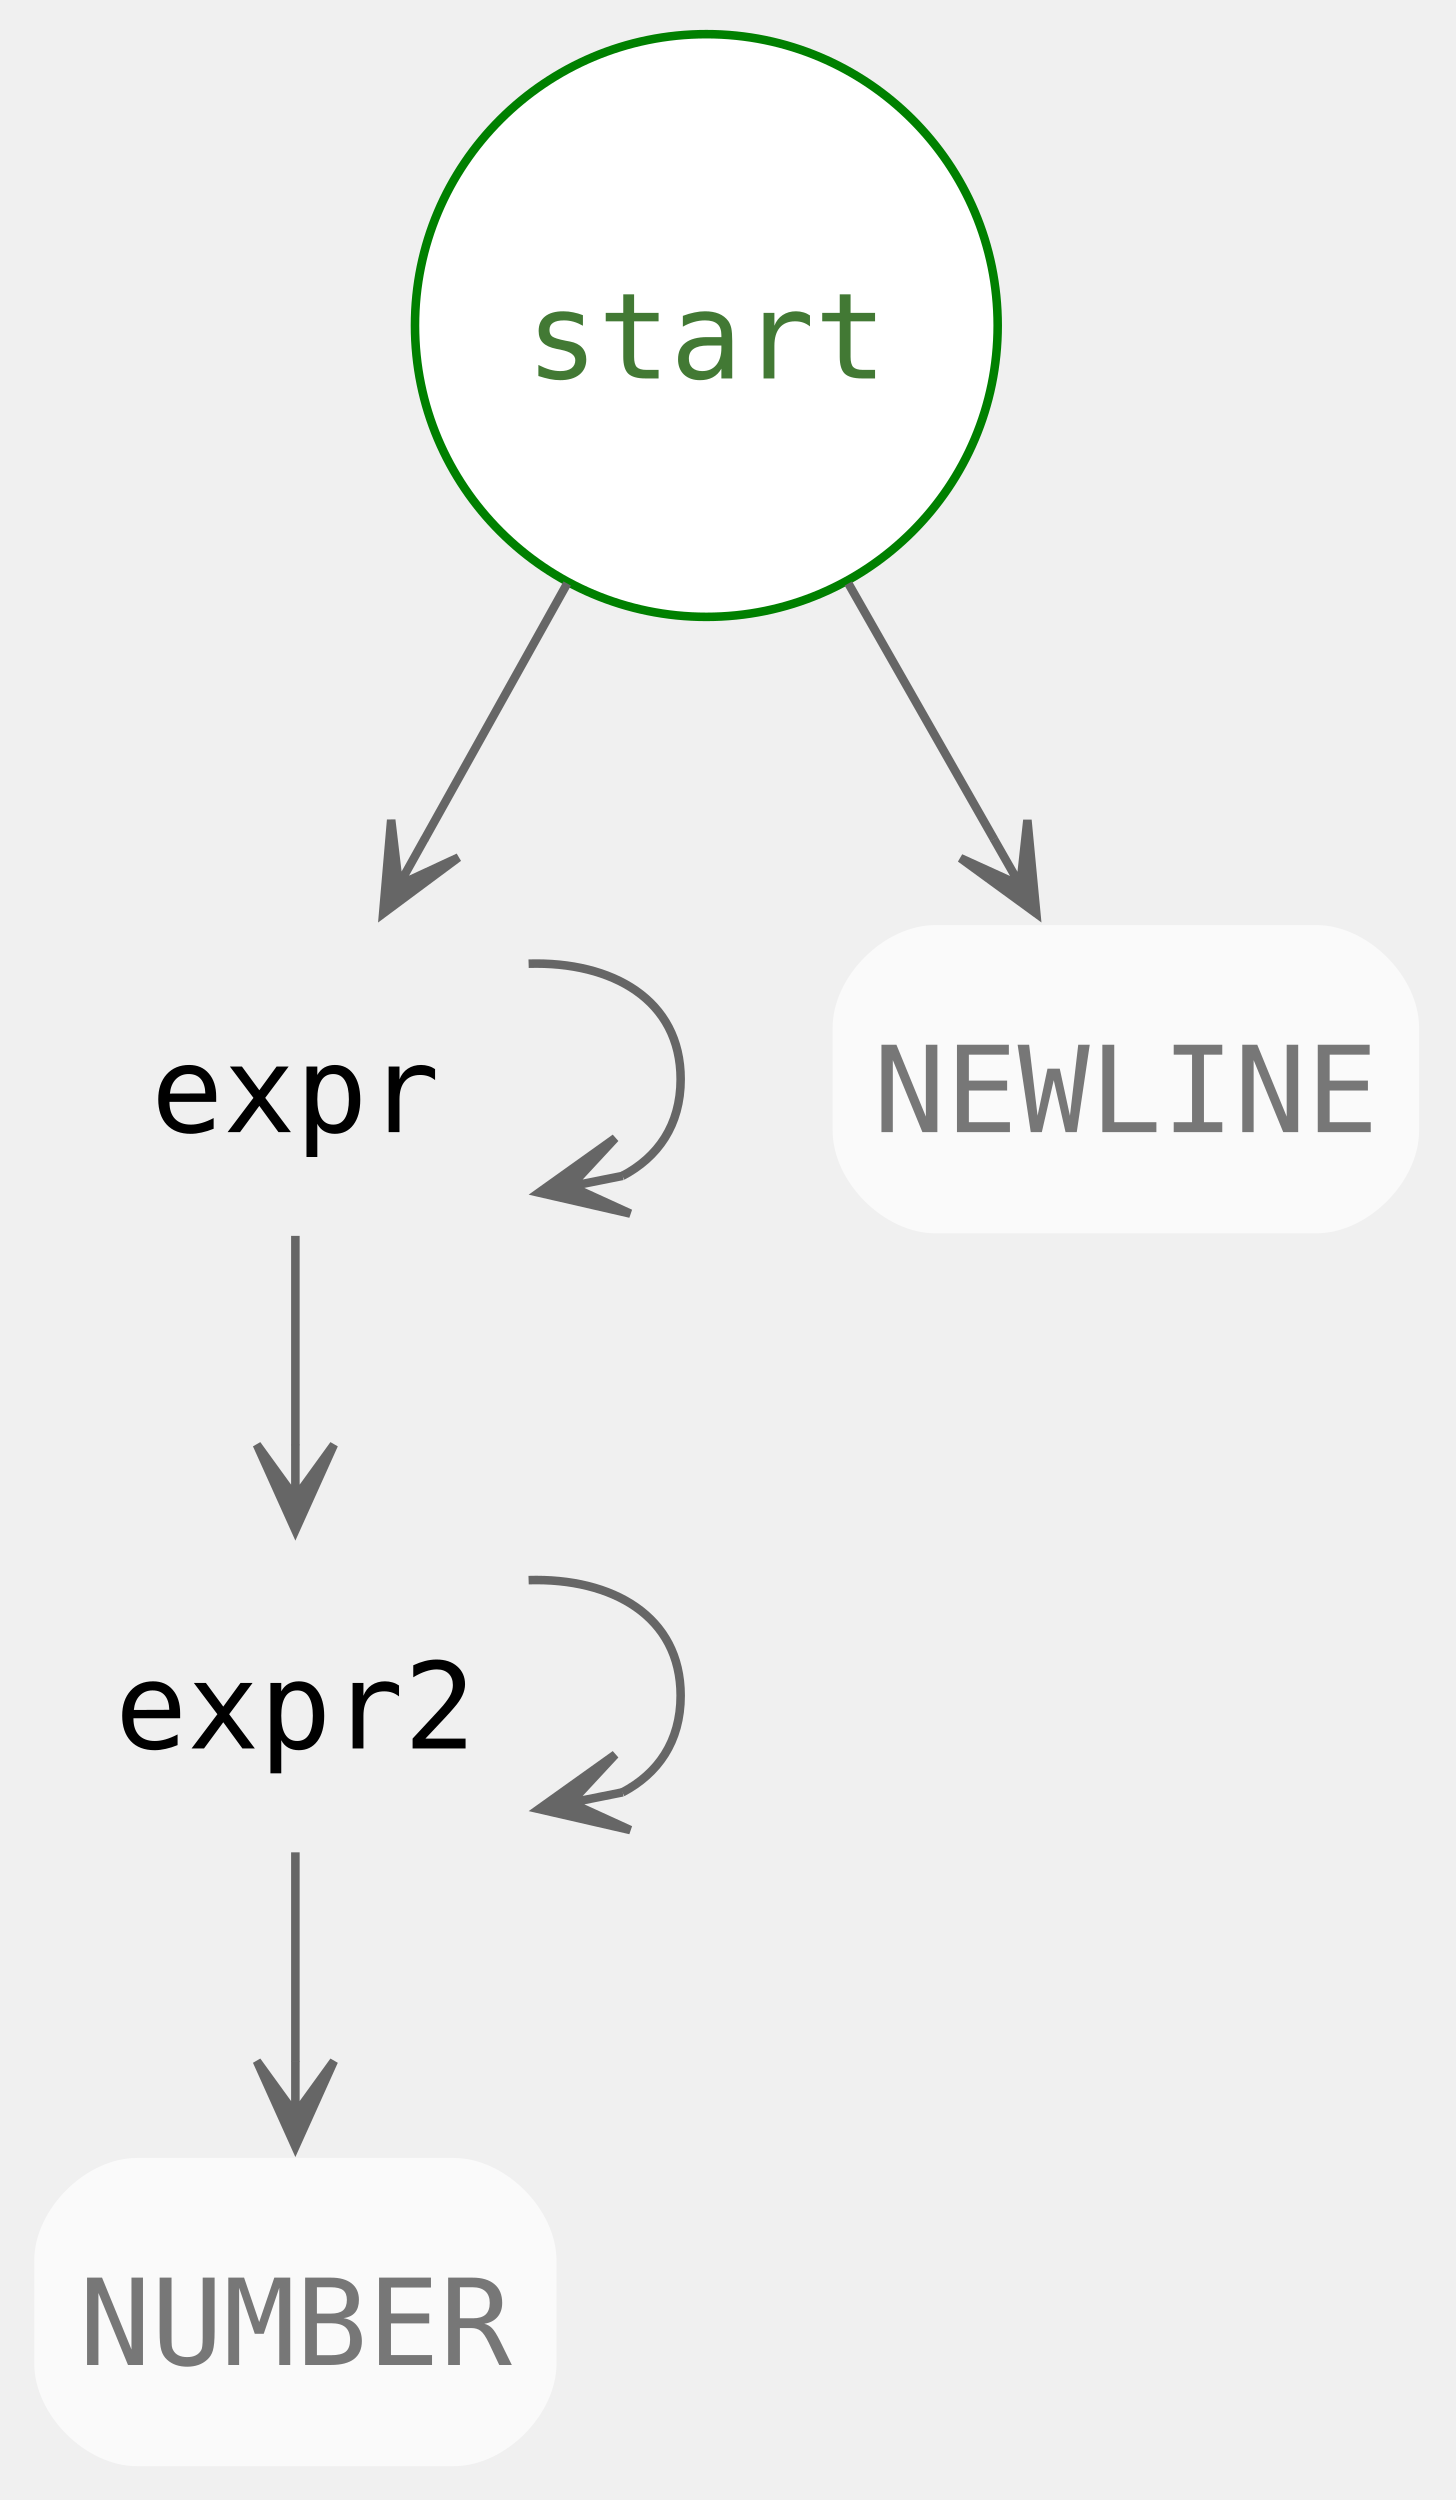
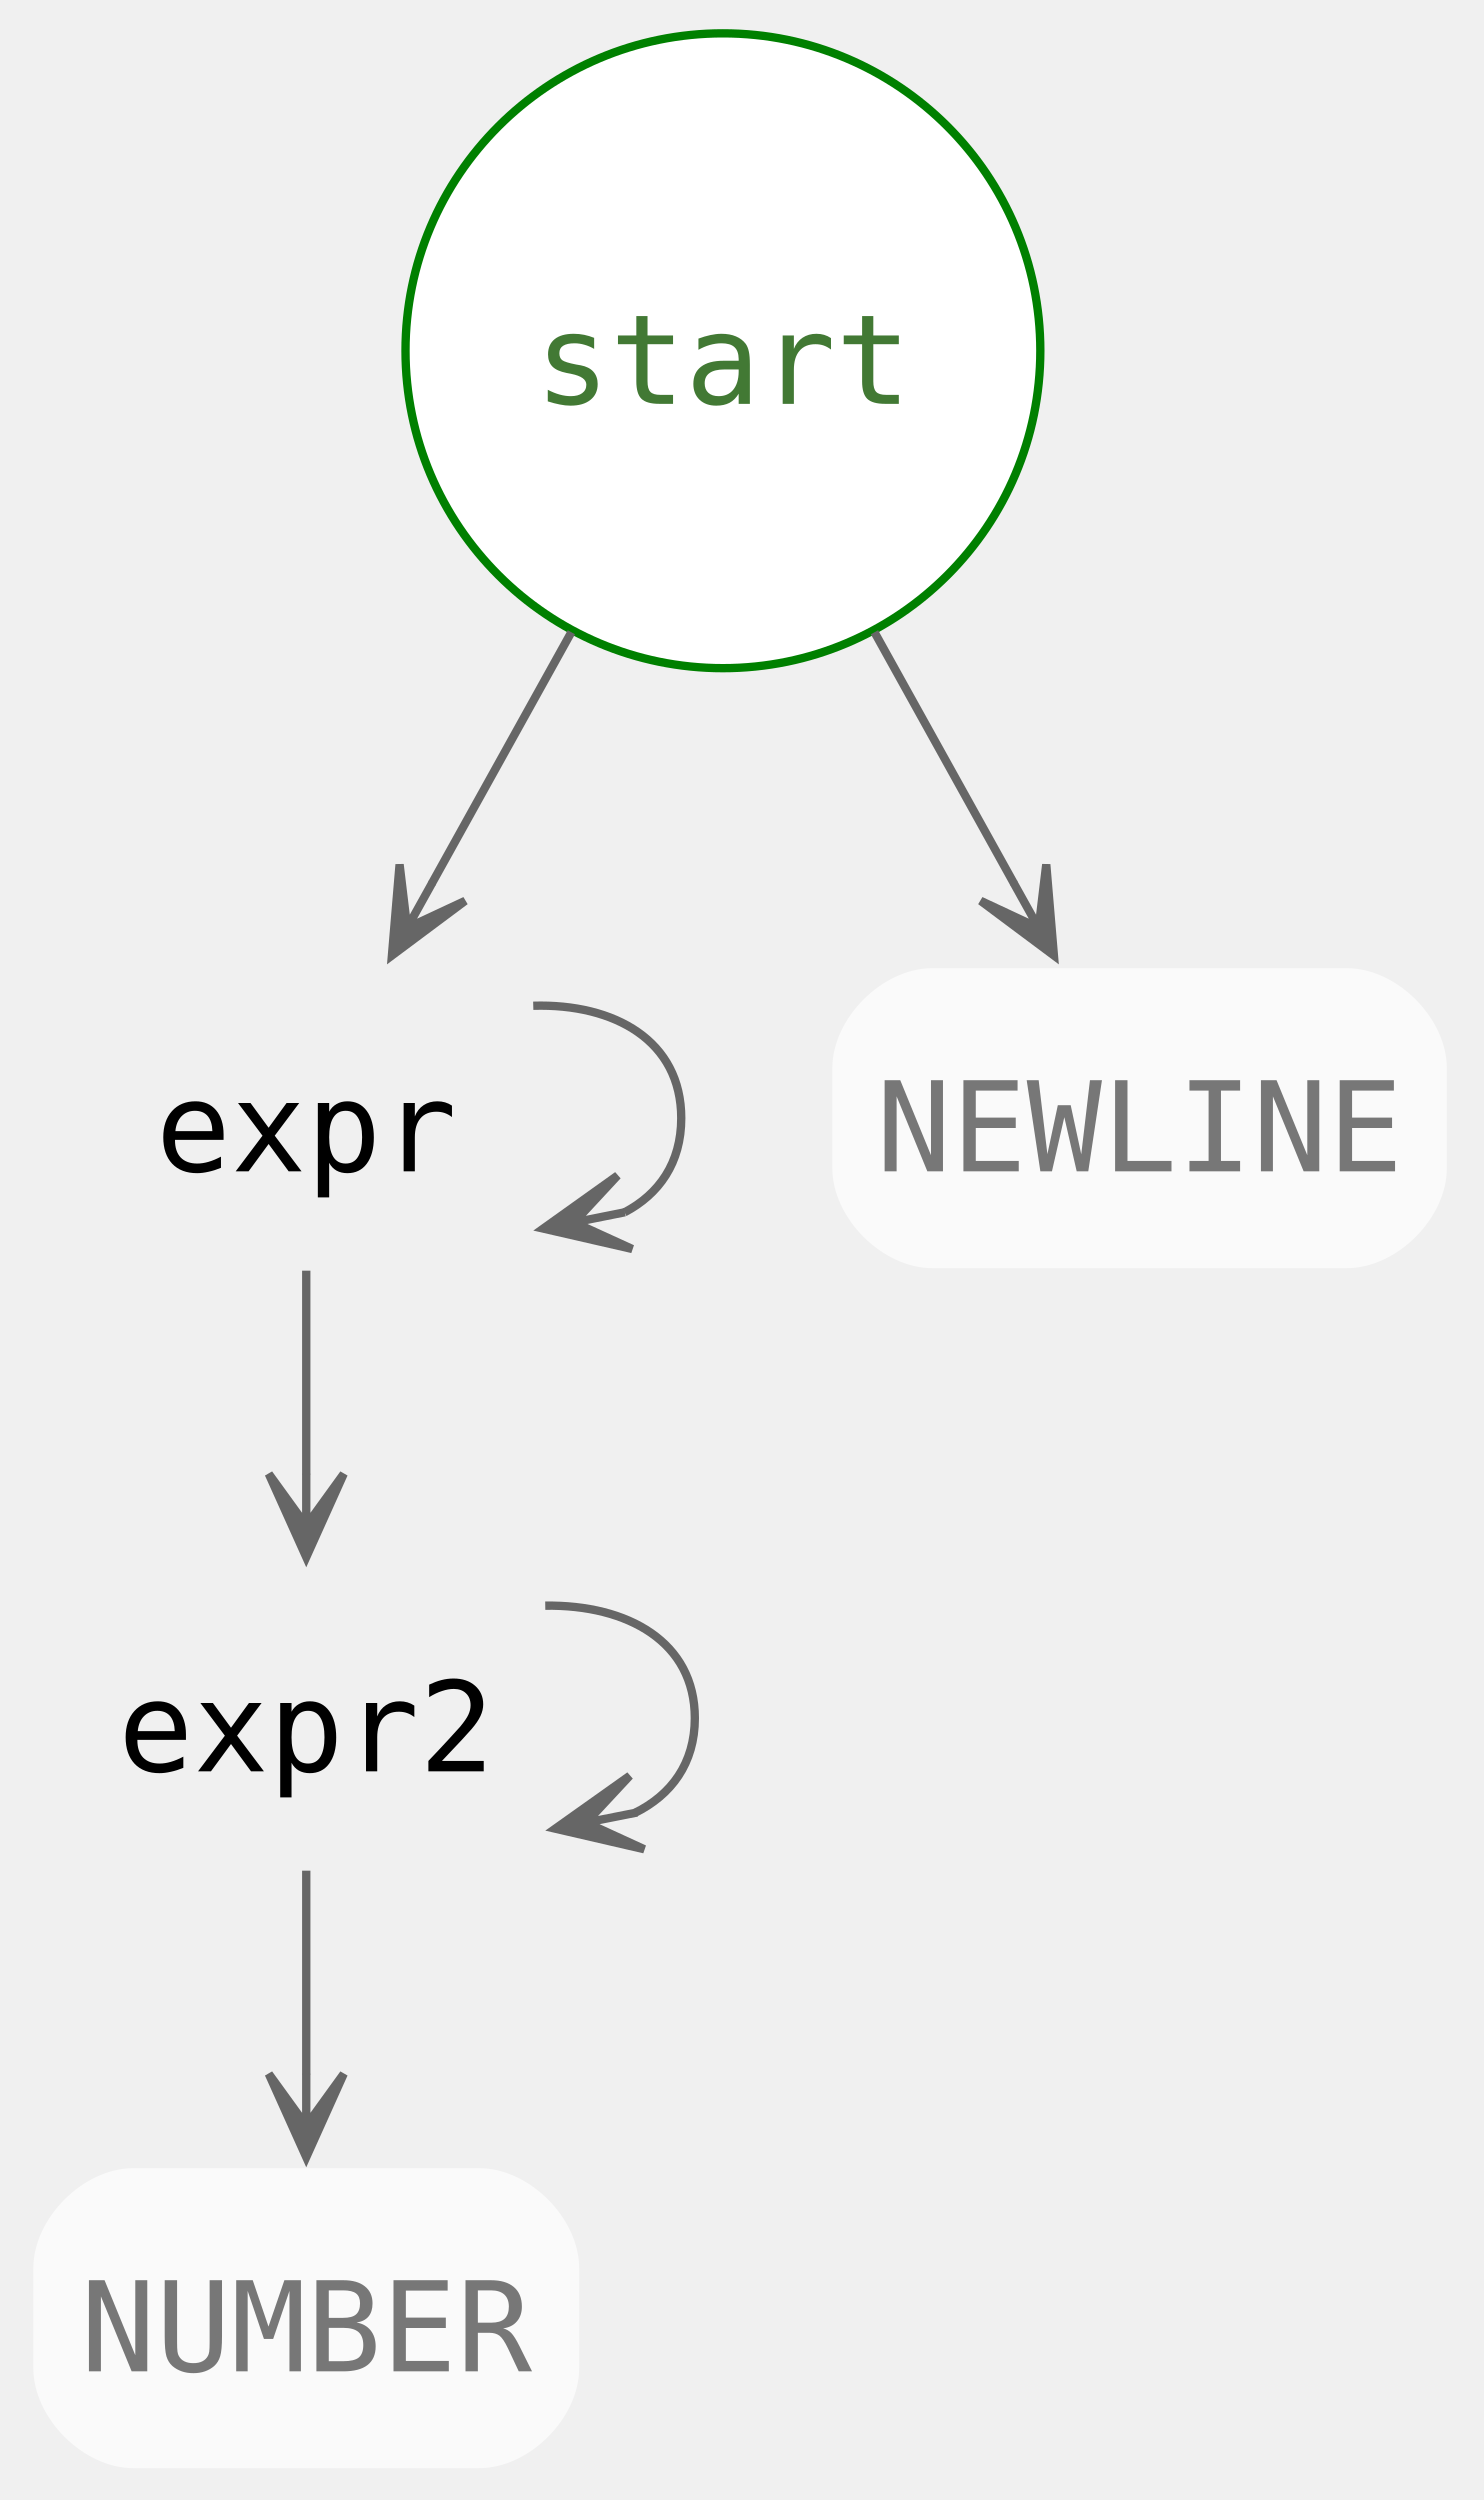
- <svg xmlns="http://www.w3.org/2000/svg" width="170pt" height="292pt" viewBox="0.00 0.00 170.00 292.00">
-   <g id="graph0" class="graph" transform="scale(1 1) rotate(0) translate(4 288.05)">
-     <polygon fill="none" stroke="none" points="-4,4 -4,-288.05 165.75,-288.05 165.75,4 -4,4" />
+ <svg xmlns="http://www.w3.org/2000/svg" width="178pt" height="300pt" viewBox="0.00 0.00 178.00 300.00">
+   <g id="graph0" class="graph" transform="scale(1 1) rotate(0) translate(4 296.18)">
+     <polygon fill="none" stroke="none" points="-4,4 -4,-296.18 173.62,-296.18 173.62,4 -4,4" />
    <g id="node1" class="node">
-       <ellipse fill="white" stroke="green" cx="78.5" cy="-250.03" rx="34.03" ry="34.03" />
-       <text xml:space="preserve" text-anchor="middle" x="78.5" y="-243.85" font-family="Consolas" font-size="14.00" fill="#427934">start</text>
+       <ellipse fill="white" stroke="green" cx="82.75" cy="-254.09" rx="38.09" ry="38.09" />
+       <text xml:space="preserve" text-anchor="middle" x="82.75" y="-247.72" font-family="Consolas" font-size="15.00" fill="#427934">start</text>
    </g>
    <g id="node2" class="node">
-       <path fill="#f0f0f0" stroke="none" d="M45.5,-180C45.5,-180 15.5,-180 15.5,-180 9.5,-180 3.5,-174 3.5,-168 3.5,-168 3.5,-156 3.5,-156 3.5,-150 9.5,-144 15.5,-144 15.5,-144 45.5,-144 45.5,-144 51.5,-144 57.5,-150 57.5,-156 57.5,-156 57.5,-168 57.5,-168 57.5,-174 51.5,-180 45.5,-180" />
-       <text xml:space="preserve" text-anchor="middle" x="30.5" y="-155.82" font-family="Consolas" font-size="14.00">expr</text>
+       <path fill="#f0f0f0" stroke="none" d="M47.75,-180C47.75,-180 17.75,-180 17.75,-180 11.75,-180 5.75,-174 5.75,-168 5.75,-168 5.75,-156 5.75,-156 5.75,-150 11.75,-144 17.75,-144 17.75,-144 47.75,-144 47.75,-144 53.75,-144 59.75,-150 59.75,-156 59.75,-156 59.75,-168 59.75,-168 59.75,-174 53.75,-180 47.75,-180" />
+       <text xml:space="preserve" text-anchor="middle" x="32.75" y="-155.62" font-family="Consolas" font-size="15.00">expr</text>
    </g>
    <g id="edge1" class="edge">
-       <path fill="none" stroke="#666666" d="M62.25,-219.9C56.86,-210.24 50.88,-199.52 45.58,-190.02" />
-       <polygon fill="#666666" stroke="#666666" points="40.75,-181.36 49.55,-187.9 42.59,-184.67 45.62,-190.1 45.62,-190.1 45.62,-190.1 42.59,-184.67 41.69,-192.29 40.75,-181.36" />
+       <path fill="none" stroke="#666666" d="M64.56,-220.31C59.06,-210.41 53.09,-199.65 47.82,-190.16" />
+       <polygon fill="#666666" stroke="#666666" points="43.03,-181.52 51.82,-188.08 44.86,-184.83 47.88,-190.26 47.88,-190.26 47.88,-190.26 44.86,-184.83 43.95,-192.45 43.03,-181.52" />
    </g>
    <g id="node3" class="node">
-       <path fill="#fafafa" stroke="none" d="M149.75,-180C149.75,-180 105.25,-180 105.25,-180 99.25,-180 93.25,-174 93.25,-168 93.25,-168 93.25,-156 93.25,-156 93.25,-150 99.25,-144 105.25,-144 105.25,-144 149.75,-144 149.75,-144 155.75,-144 161.75,-150 161.75,-156 161.75,-156 161.75,-168 161.75,-168 161.75,-174 155.75,-180 149.75,-180" />
-       <text xml:space="preserve" text-anchor="middle" x="127.5" y="-155.82" font-family="Consolas" font-size="14.00" fill="#777777">NEWLINE</text>
+       <path fill="#fafafa" stroke="none" d="M157.62,-180C157.62,-180 107.88,-180 107.88,-180 101.88,-180 95.88,-174 95.88,-168 95.88,-168 95.88,-156 95.88,-156 95.88,-150 101.88,-144 107.88,-144 107.88,-144 157.62,-144 157.62,-144 163.62,-144 169.62,-150 169.62,-156 169.62,-156 169.62,-168 169.62,-168 169.62,-174 163.62,-180 157.62,-180" />
+       <text xml:space="preserve" text-anchor="middle" x="132.75" y="-155.62" font-family="Consolas" font-size="15.00" fill="#777777">NEWLINE</text>
    </g>
    <g id="edge2" class="edge">
-       <path fill="none" stroke="#666666" d="M95.09,-219.9C100.59,-210.24 106.7,-199.52 112.11,-190.02" />
-       <polygon fill="#666666" stroke="#666666" points="117.04,-181.36 116,-192.27 115.17,-184.64 112.09,-190.05 112.09,-190.05 112.09,-190.05 115.17,-184.64 108.18,-187.82 117.04,-181.36" />
+       <path fill="none" stroke="#666666" d="M100.94,-220.31C106.44,-210.41 112.41,-199.65 117.68,-190.16" />
+       <polygon fill="#666666" stroke="#666666" points="122.47,-181.52 121.55,-192.45 120.64,-184.83 117.62,-190.26 117.62,-190.26 117.62,-190.26 120.64,-184.83 113.68,-188.08 122.47,-181.52" />
    </g>
    <g id="edge4" class="edge">
-       <path fill="none" stroke="#666666" d="M57.74,-175.49C67.52,-175.78 75.5,-171.28 75.5,-162 75.5,-156.63 72.83,-152.87 68.69,-150.7" />
-       <polygon fill="#666666" stroke="#666666" points="58.94,-148.75 69.62,-146.3 62.64,-149.49 68.74,-150.71 68.74,-150.71 68.74,-150.71 62.64,-149.49 67.86,-155.12 58.94,-148.75" />
+       <path fill="none" stroke="#666666" d="M59.99,-175.49C69.77,-175.78 77.75,-171.28 77.75,-162 77.75,-156.63 75.08,-152.87 70.94,-150.7" />
+       <polygon fill="#666666" stroke="#666666" points="61.19,-148.75 71.87,-146.3 64.89,-149.49 70.99,-150.71 70.99,-150.71 70.99,-150.71 64.89,-149.49 70.11,-155.12 61.19,-148.75" />
    </g>
    <g id="node4" class="node">
-       <path fill="#f0f0f0" stroke="none" d="M45.5,-108C45.5,-108 15.5,-108 15.5,-108 9.5,-108 3.5,-102 3.5,-96 3.5,-96 3.5,-84 3.5,-84 3.5,-78 9.5,-72 15.5,-72 15.5,-72 45.5,-72 45.5,-72 51.5,-72 57.5,-78 57.5,-84 57.5,-84 57.5,-96 57.5,-96 57.5,-102 51.5,-108 45.5,-108" />
-       <text xml:space="preserve" text-anchor="middle" x="30.5" y="-83.83" font-family="Consolas" font-size="14.00">expr2</text>
+       <path fill="#f0f0f0" stroke="none" d="M49.38,-108C49.38,-108 16.12,-108 16.12,-108 10.12,-108 4.13,-102 4.13,-96 4.13,-96 4.13,-84 4.13,-84 4.13,-78 10.13,-72 16.13,-72 16.13,-72 49.38,-72 49.38,-72 55.38,-72 61.38,-78 61.38,-84 61.38,-84 61.38,-96 61.38,-96 61.38,-102 55.38,-108 49.38,-108" />
+       <text xml:space="preserve" text-anchor="middle" x="32.75" y="-83.62" font-family="Consolas" font-size="15.00">expr2</text>
    </g>
    <g id="edge3" class="edge">
-       <path fill="none" stroke="#666666" d="M30.5,-143.7C30.5,-136.32 30.5,-127.52 30.5,-119.25" />
-       <polygon fill="#666666" stroke="#666666" points="30.5,-109.32 35,-119.32 30.5,-113.1 30.5,-119.32 30.5,-119.32 30.5,-119.32 30.5,-113.1 26,-119.32 30.5,-109.32" />
+       <path fill="none" stroke="#666666" d="M32.75,-143.7C32.75,-136.32 32.75,-127.52 32.75,-119.25" />
+       <polygon fill="#666666" stroke="#666666" points="32.75,-109.32 37.25,-119.32 32.75,-113.1 32.75,-119.32 32.75,-119.32 32.75,-119.32 32.75,-113.1 28.25,-119.32 32.75,-109.32" />
    </g>
    <g id="edge5" class="edge">
-       <path fill="none" stroke="#666666" d="M57.74,-103.49C67.52,-103.78 75.5,-99.28 75.5,-90 75.5,-84.63 72.83,-80.87 68.69,-78.7" />
-       <polygon fill="#666666" stroke="#666666" points="58.94,-76.75 69.62,-74.3 62.64,-77.49 68.74,-78.71 68.74,-78.71 68.74,-78.71 62.64,-77.49 67.86,-83.12 58.94,-76.75" />
+       <path fill="none" stroke="#666666" d="M61.43,-103.5C71.36,-103.64 79.38,-99.14 79.38,-90 79.38,-84.57 76.55,-80.78 72.18,-78.63" />
+       <polygon fill="#666666" stroke="#666666" points="62.63,-76.74 73.31,-74.27 66.34,-77.47 72.44,-78.68 72.44,-78.68 72.44,-78.68 66.34,-77.47 71.57,-83.09 62.63,-76.74" />
    </g>
    <g id="node5" class="node">
-       <path fill="#fafafa" stroke="none" d="M49,-36C49,-36 12,-36 12,-36 6,-36 0,-30 0,-24 0,-24 0,-12 0,-12 0,-6 6,0 12,0 12,0 49,0 49,0 55,0 61,-6 61,-12 61,-12 61,-24 61,-24 61,-30 55,-36 49,-36" />
-       <text xml:space="preserve" text-anchor="middle" x="30.5" y="-11.82" font-family="Consolas" font-size="14.00" fill="#777777">NUMBER</text>
+       <path fill="#fafafa" stroke="none" d="M53.5,-36C53.5,-36 12,-36 12,-36 6,-36 0,-30 0,-24 0,-24 0,-12 0,-12 0,-6 6,0 12,0 12,0 53.5,0 53.5,0 59.5,0 65.5,-6 65.5,-12 65.5,-12 65.5,-24 65.5,-24 65.5,-30 59.5,-36 53.5,-36" />
+       <text xml:space="preserve" text-anchor="middle" x="32.75" y="-11.62" font-family="Consolas" font-size="15.00" fill="#777777">NUMBER</text>
    </g>
    <g id="edge6" class="edge">
-       <path fill="none" stroke="#666666" d="M30.5,-71.7C30.5,-64.32 30.5,-55.52 30.5,-47.25" />
-       <polygon fill="#666666" stroke="#666666" points="30.5,-37.32 35,-47.32 30.5,-41.1 30.5,-47.32 30.5,-47.32 30.5,-47.32 30.5,-41.1 26,-47.32 30.5,-37.32" />
+       <path fill="none" stroke="#666666" d="M32.75,-71.7C32.75,-64.32 32.75,-55.52 32.75,-47.25" />
+       <polygon fill="#666666" stroke="#666666" points="32.75,-37.32 37.25,-47.32 32.75,-41.1 32.75,-47.32 32.75,-47.32 32.75,-47.32 32.75,-41.1 28.25,-47.32 32.75,-37.32" />
    </g>
  </g>
</svg>
